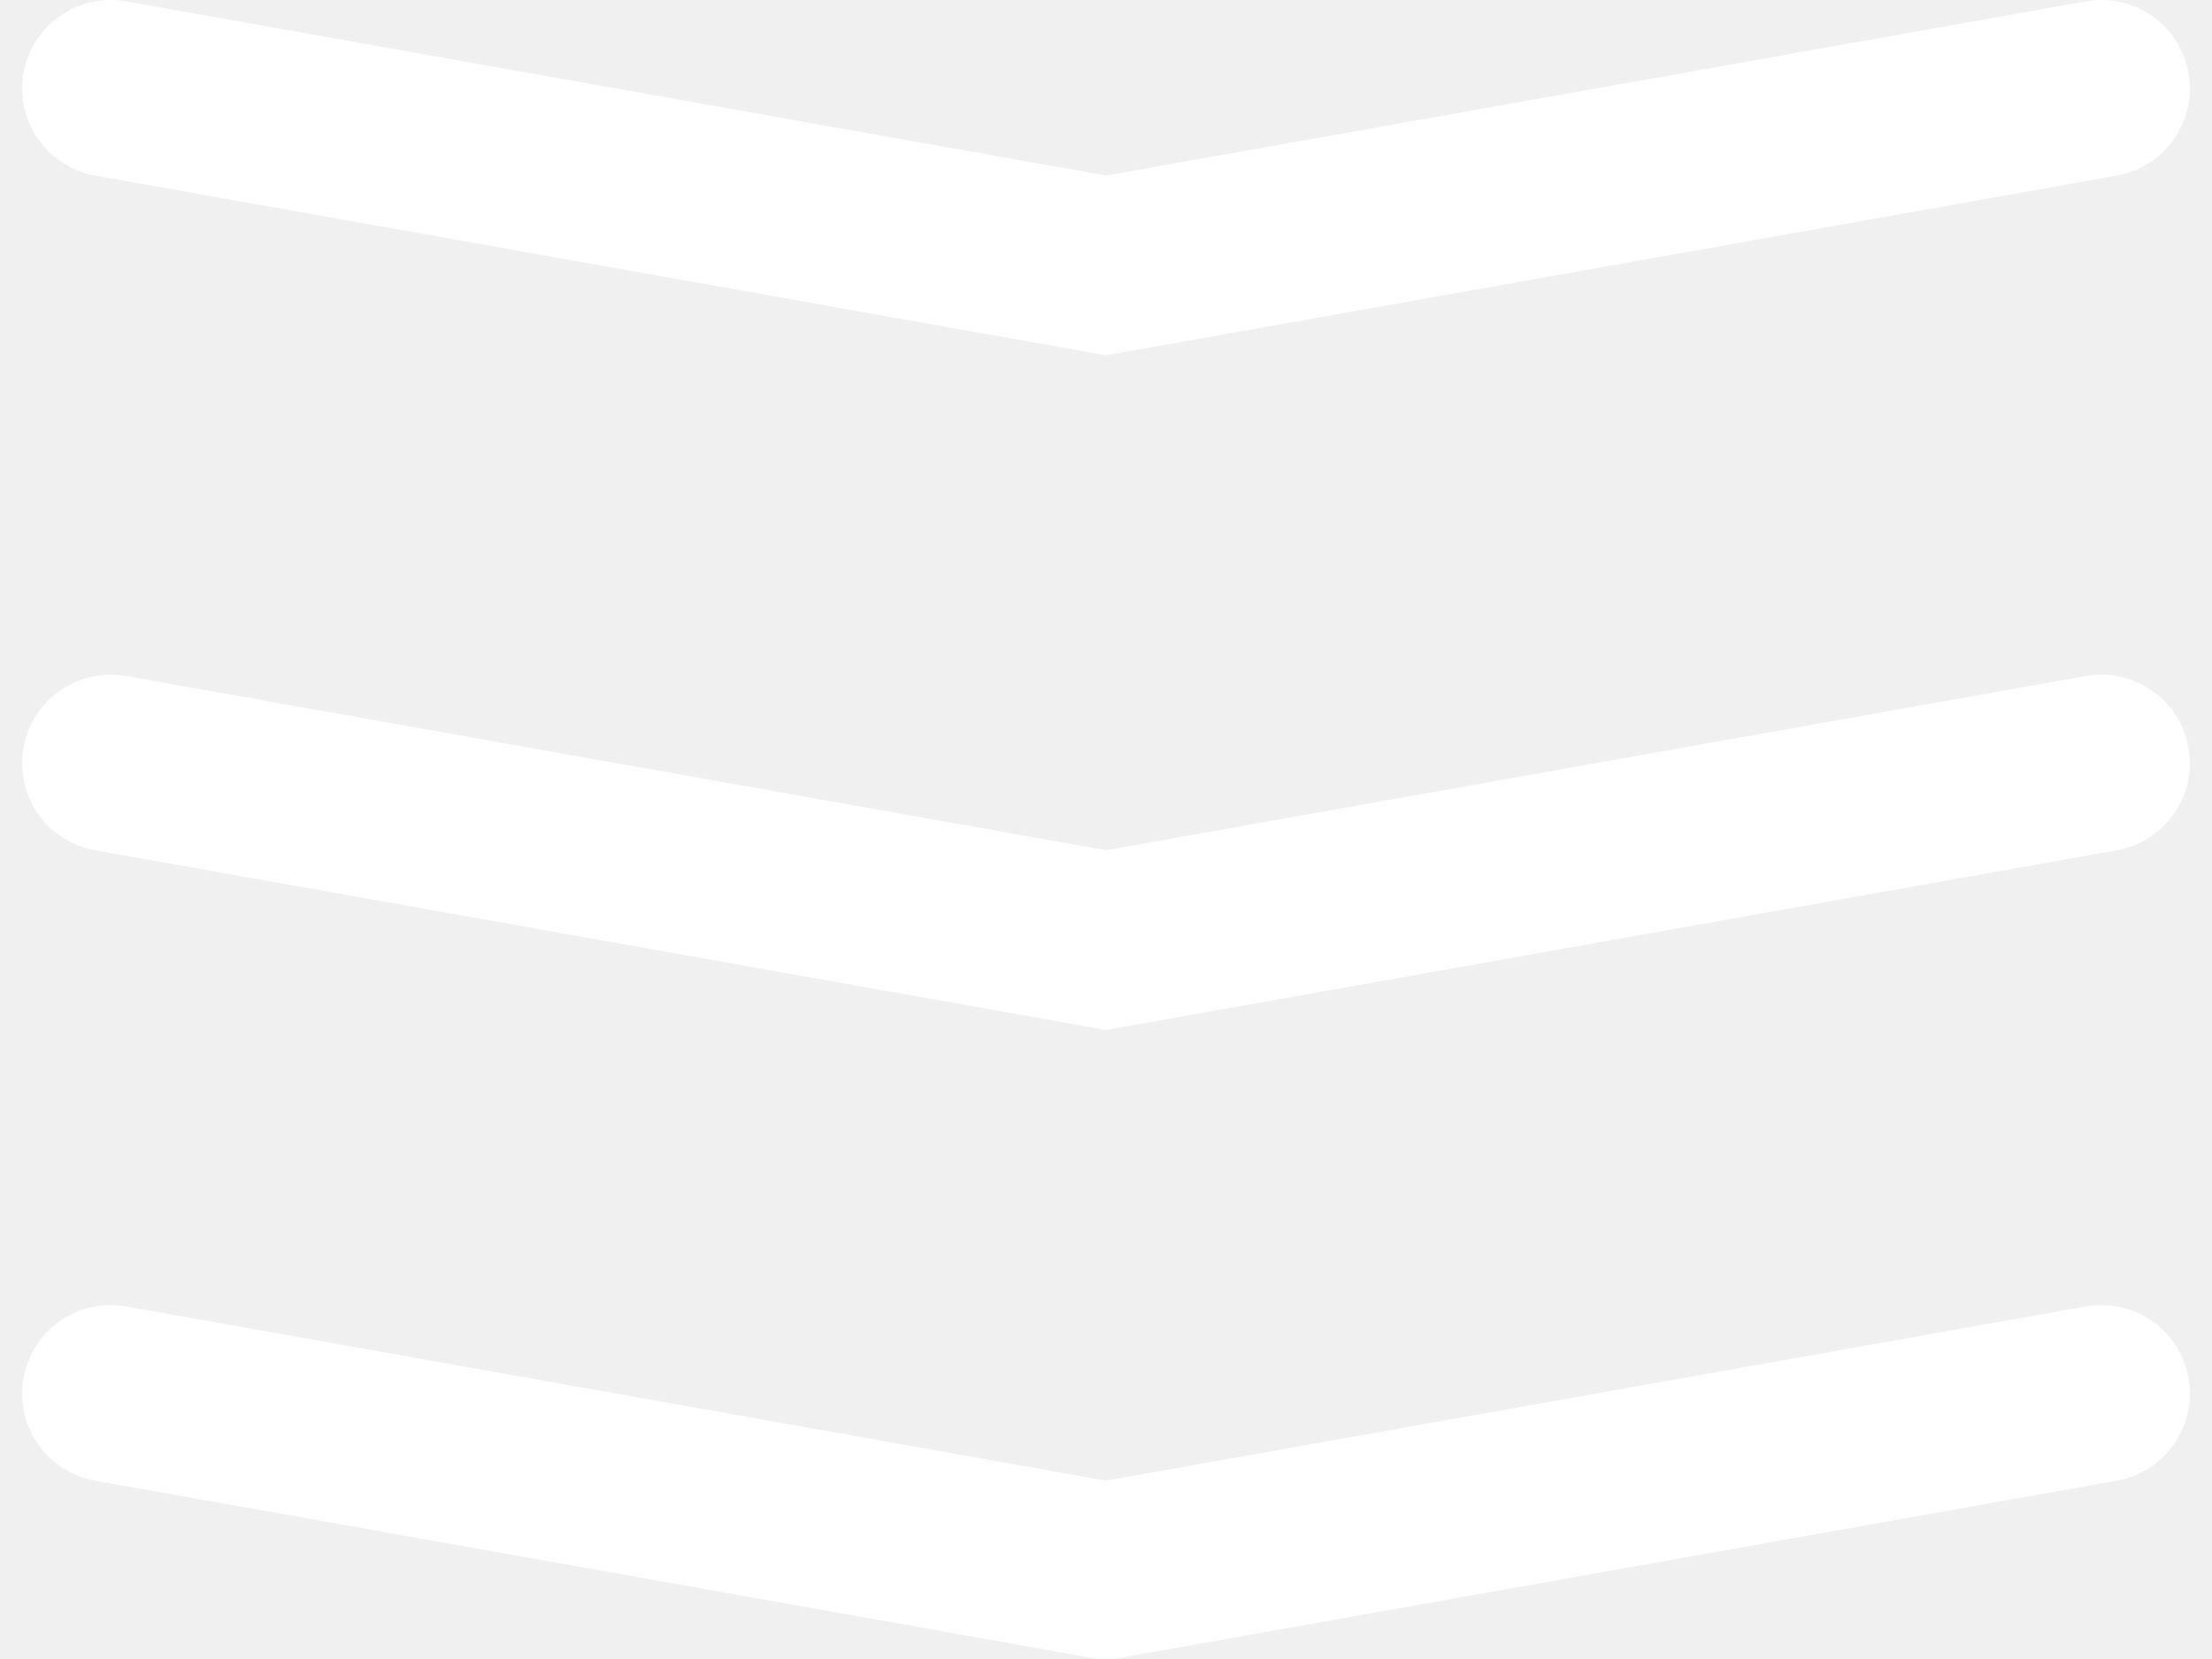
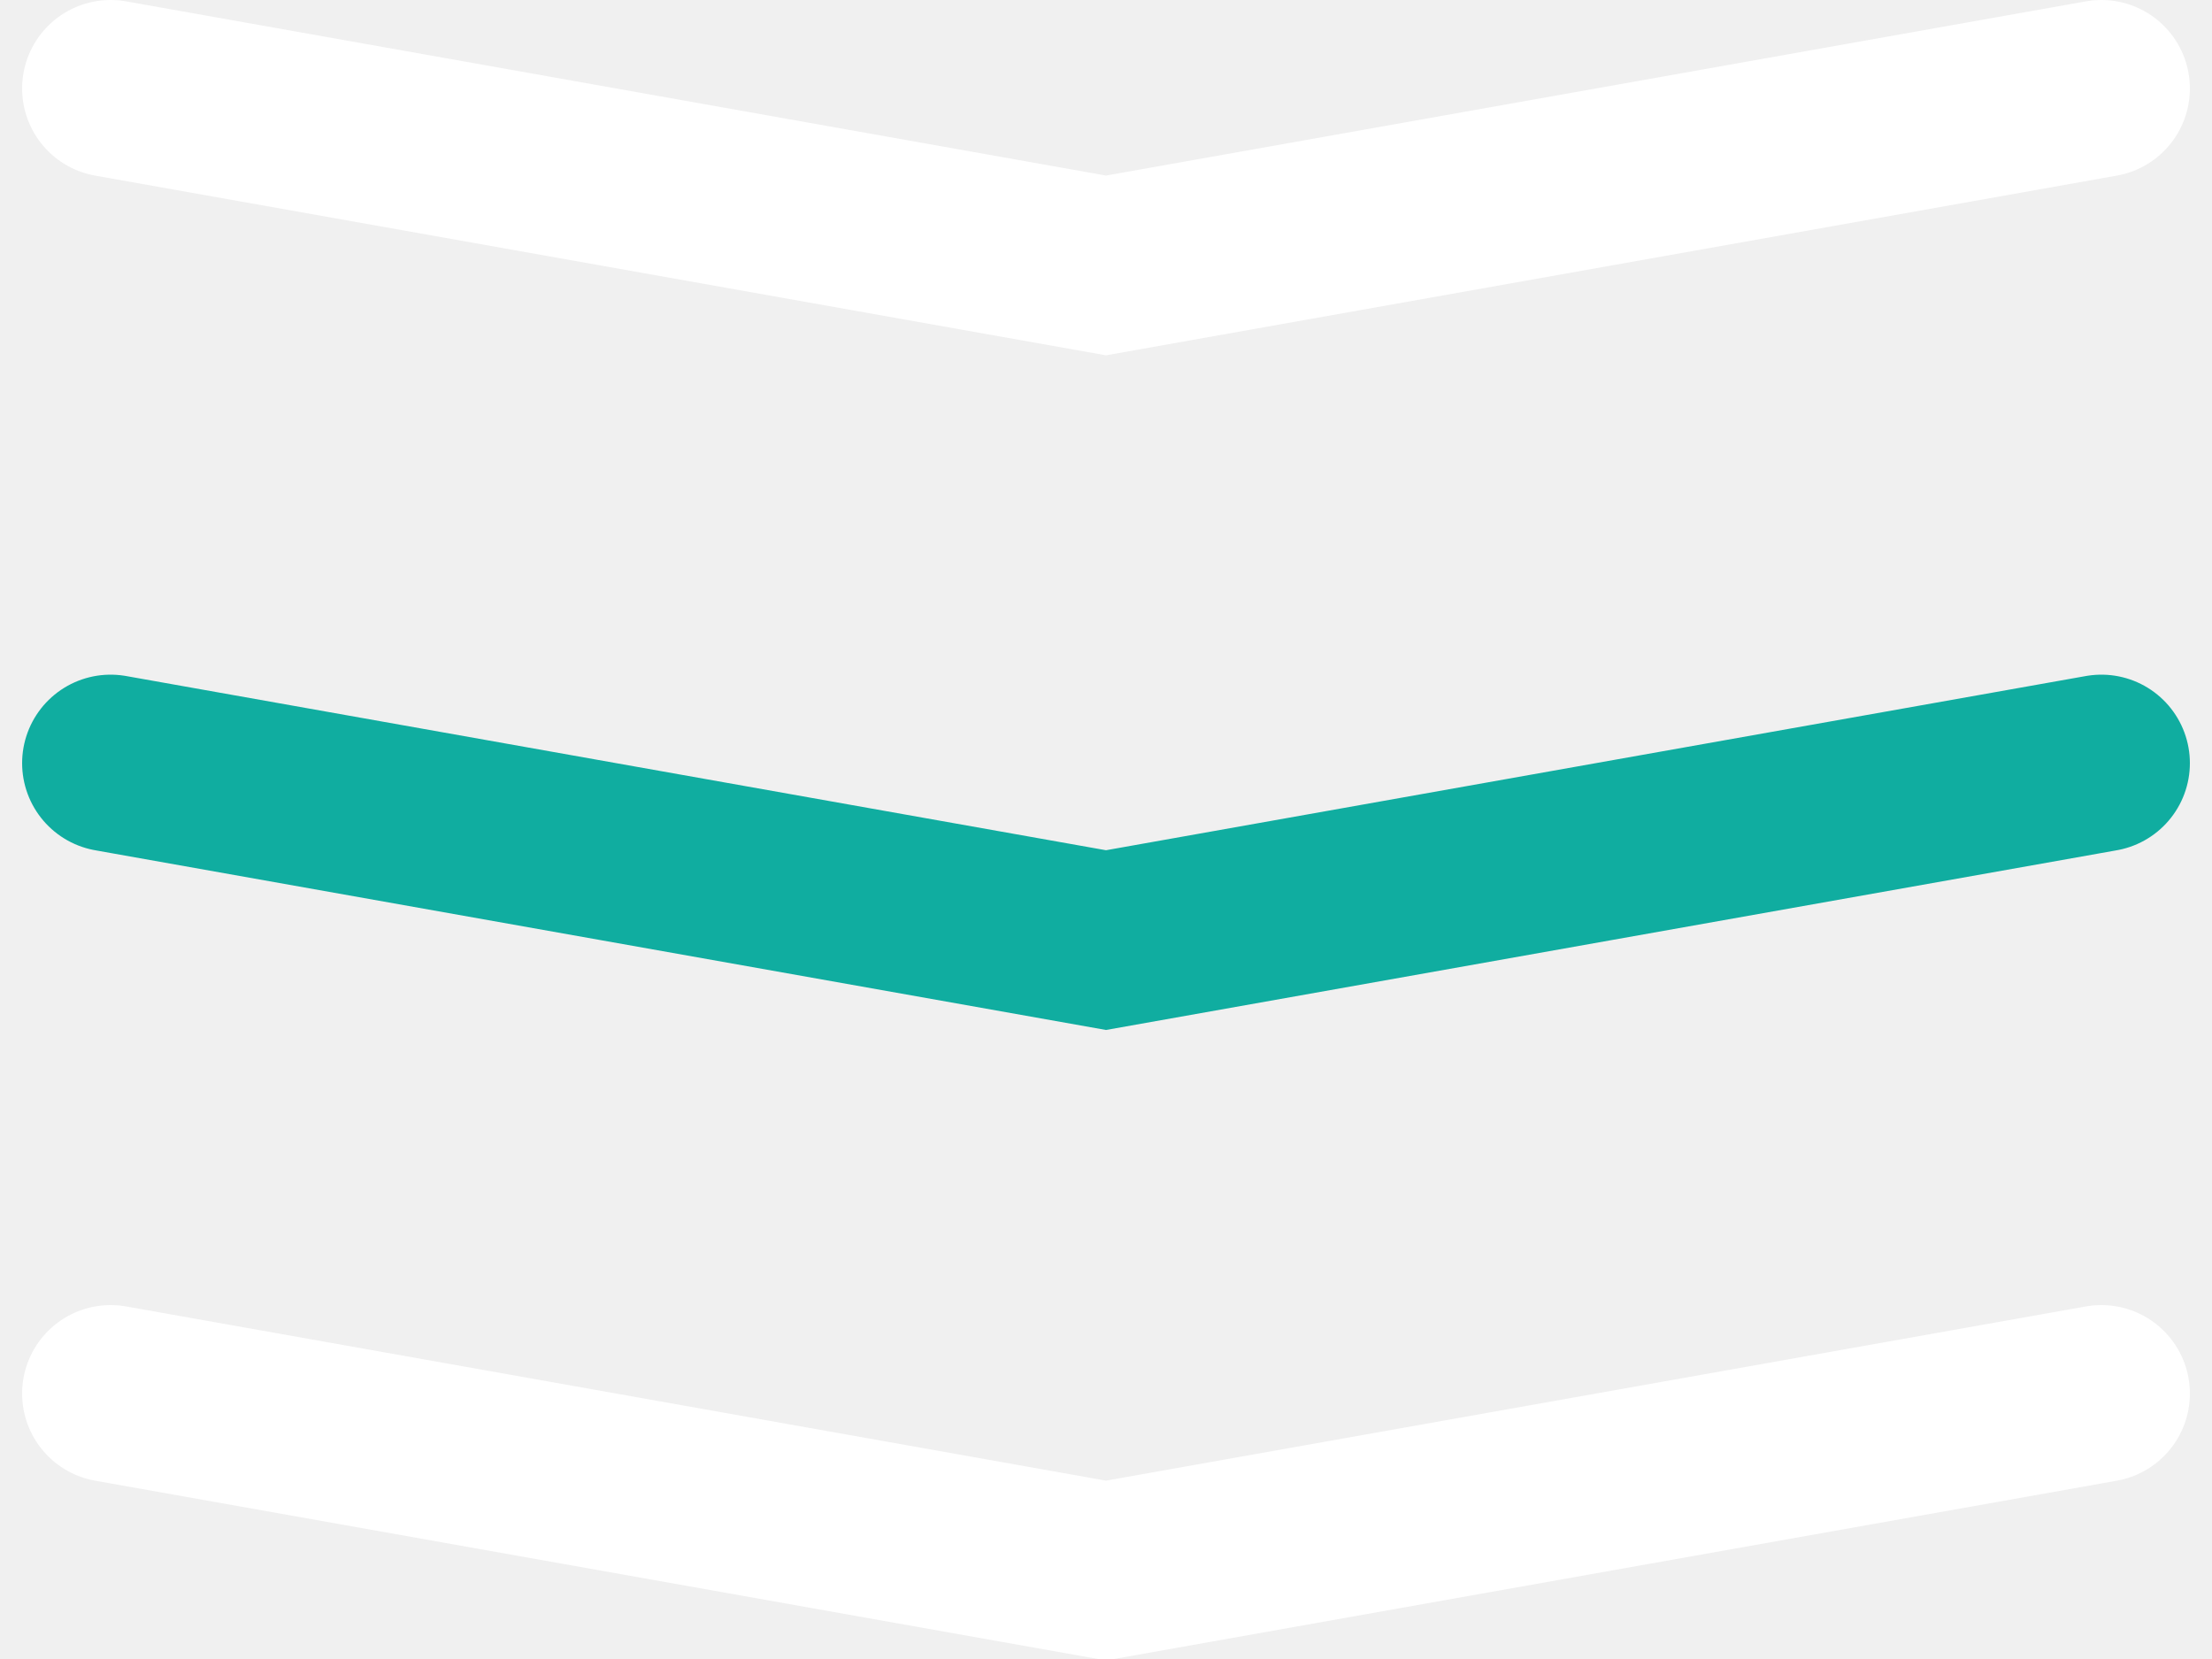
<svg xmlns="http://www.w3.org/2000/svg" width="100" height="75" version="1.1">
  <polyline points="5 4 50 12 95 4" style="fill: none;stroke: #fff;stroke-width: 8;stroke-linecap: round;stroke-linejoin: miter;stroke-dasharray: 0;" />
  <polyline points="5 63 50 71 95 63" style="fill: none;stroke: #fff;stroke-width: 8;stroke-linecap: round;stroke-linejoin: miter;stroke-dasharray: 0;" />
-   <polyline points="5 34.5 50 42.5 95 34.5" style="fill: none;stroke: #fff;stroke-width: 8;stroke-linecap: round;stroke-linejoin: miter;stroke-dasharray: 0;" />
+   <polyline points="5 34.5 50 42.5 95 34.5" style="fill: none;stroke: #10ada0;stroke-width: 8;stroke-linecap: round;stroke-linejoin: miter;stroke-dasharray: 0;" />
</svg>
